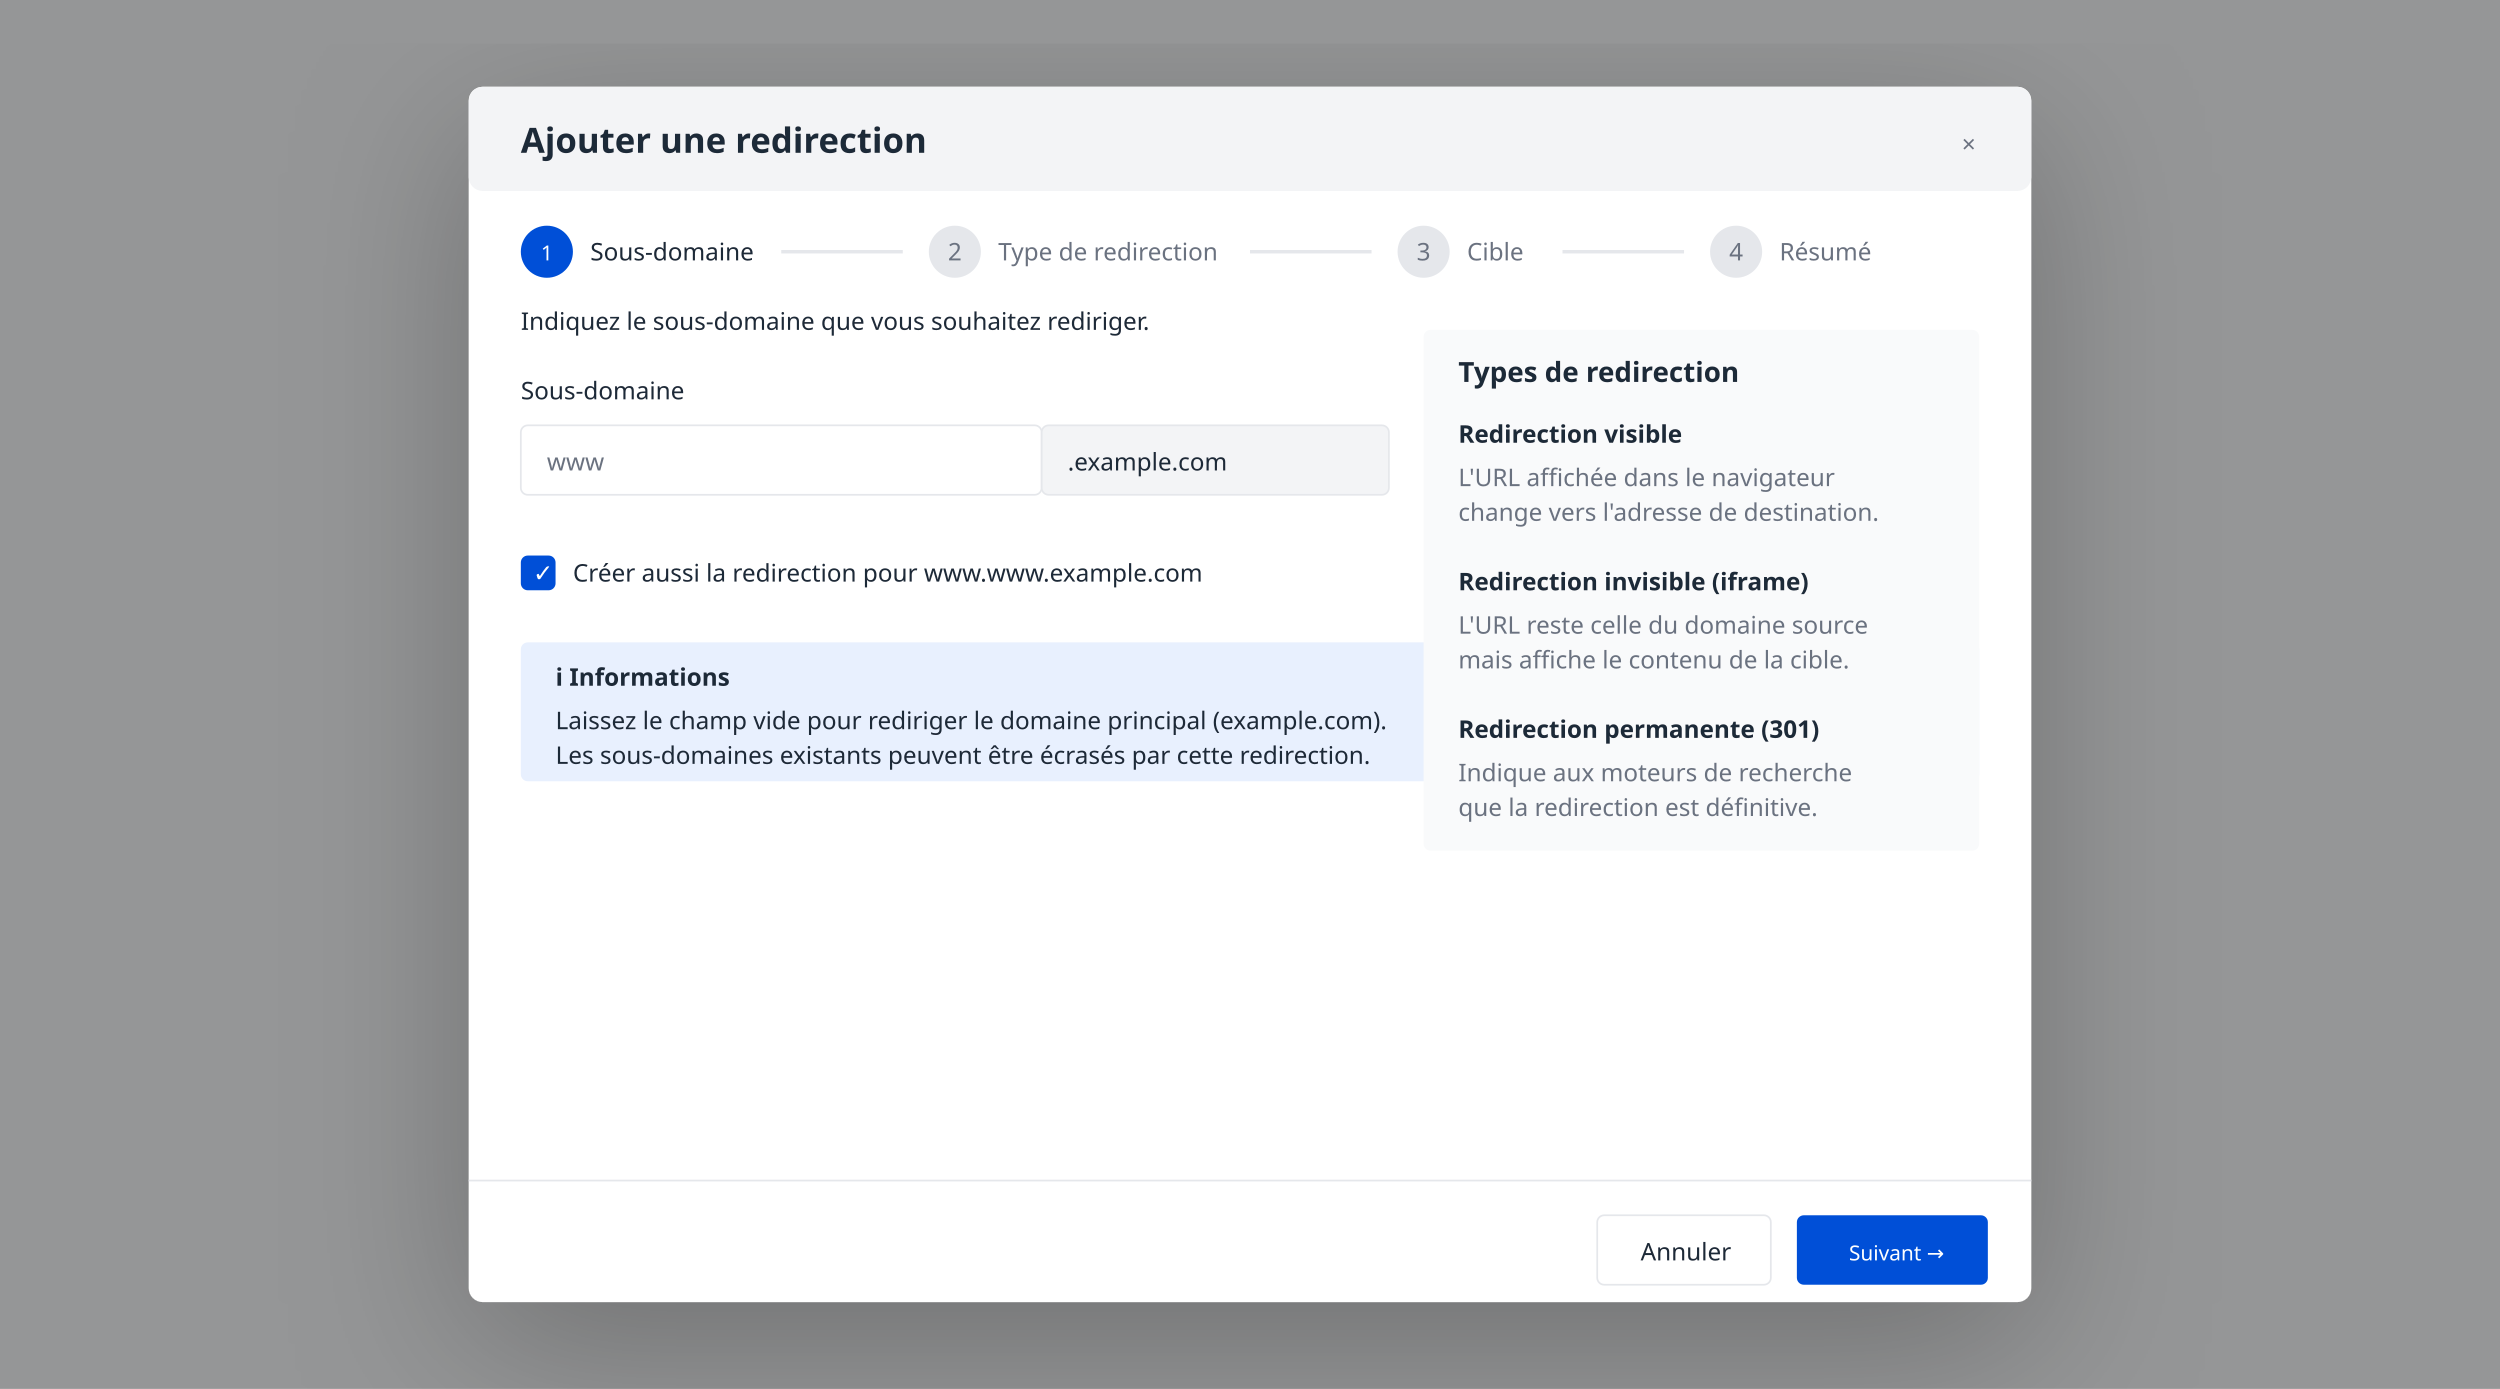
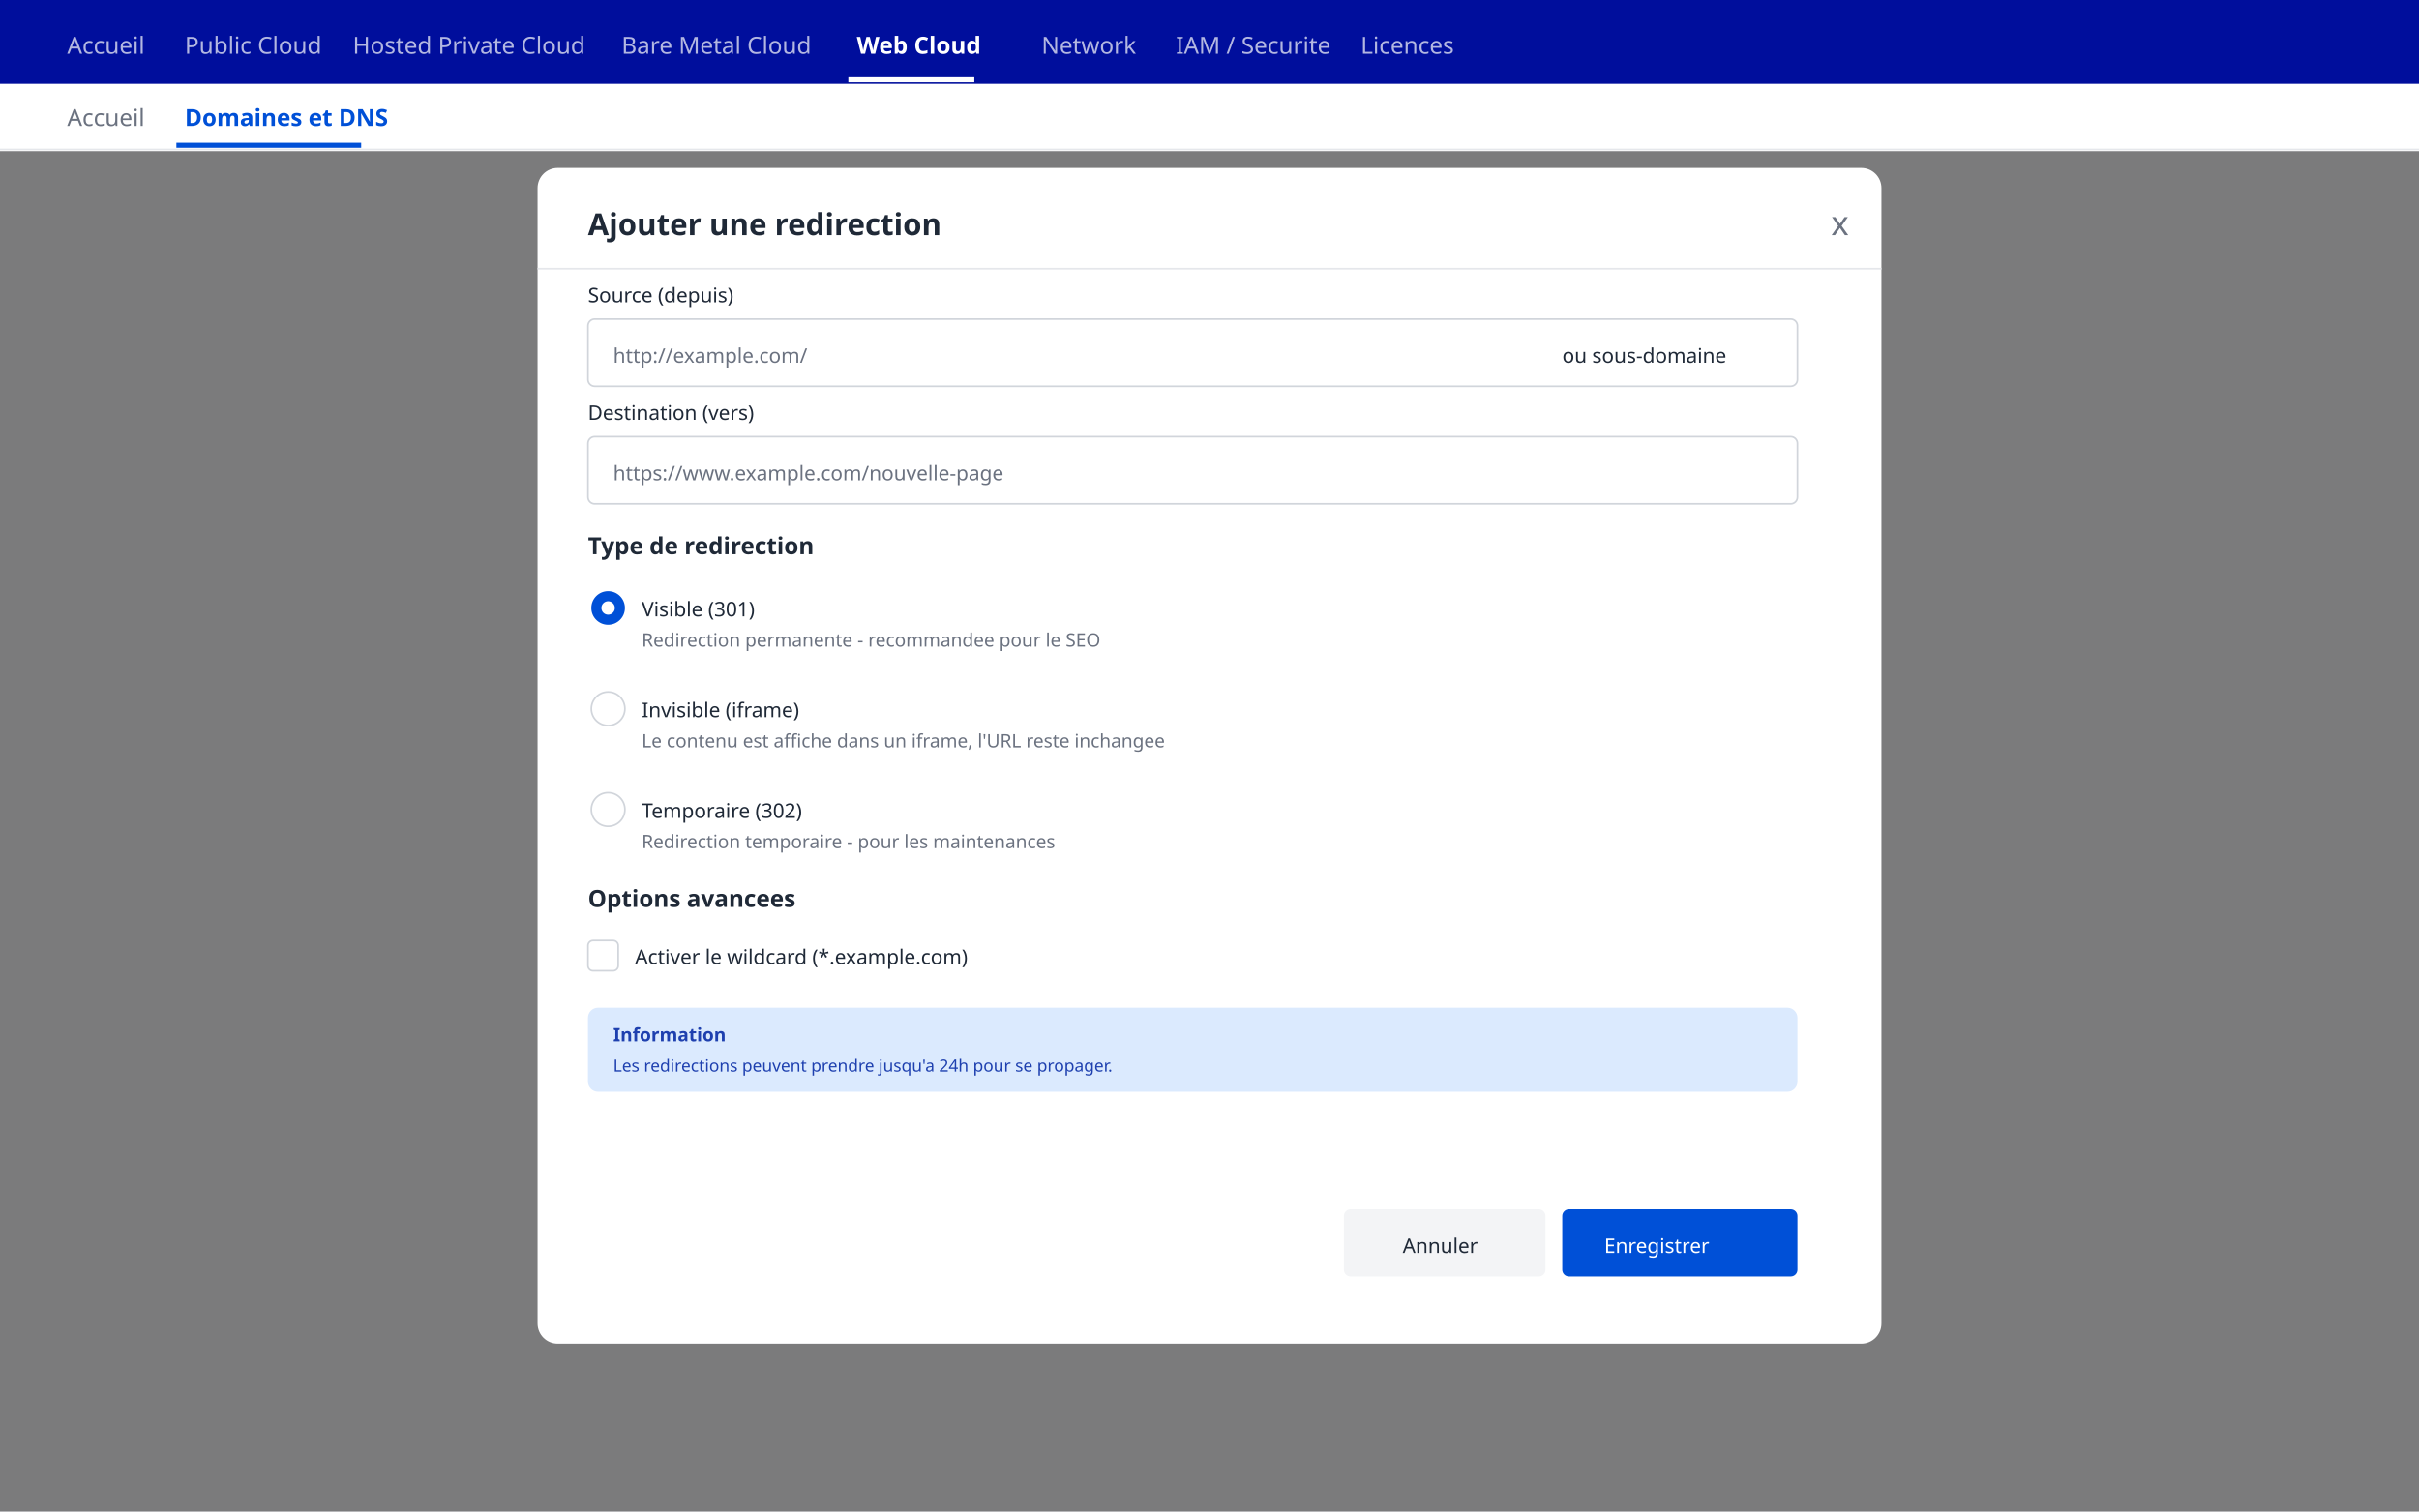
- <svg xmlns="http://www.w3.org/2000/svg" viewBox="0 0 1440 800" width="1440" height="800">
+ <svg xmlns="http://www.w3.org/2000/svg" viewBox="0 0 1440 900" width="1440" height="900">
  <defs>
    <style>
-       .bg-muted { fill: #F9FAFB; }
+       .bg-header { fill: #000E9C; }
+       .bg-main { fill: #F6F6F9; }
      .bg-white { fill: #FFFFFF; }
-       .text-body { font-family: 'Source Sans Pro', sans-serif; font-size: 14px; fill: #1F2937; }
-       .text-muted { font-family: 'Source Sans Pro', sans-serif; font-size: 14px; fill: #6B7280; }
-       .text-white { font-family: 'Source Sans Pro', sans-serif; fill: #FFFFFF; }
-       .text-primary { font-family: 'Source Sans Pro', sans-serif; font-size: 14px; fill: #0050D7; }
-       .text-title { font-family: 'Source Sans Pro', sans-serif; font-size: 20px; font-weight: 600; fill: #1F2937; }
-       .text-section { font-family: 'Source Sans Pro', sans-serif; font-size: 16px; font-weight: 600; fill: #1F2937; }
+       .bg-overlay { fill: rgba(0,0,0,0.5); }
+       .bg-primary { fill: #0050D7; }
+       .bg-info { fill: #DBEAFE; }
      .border { stroke: #E5E7EB; stroke-width: 1; fill: none; }
      .btn-primary { fill: #0050D7; }
-       .btn-default { fill: #FFFFFF; stroke: #E5E7EB; }
-       .input-border { fill: #FFFFFF; stroke: #E5E7EB; }
+       .btn-secondary { fill: #F3F4F6; }
+       .input { fill: #FFFFFF; stroke: #D1D5DB; }
      .radio-selected { fill: #0050D7; }
-       .radio-unselected { fill: #FFFFFF; stroke: #E5E7EB; }
-       .checkbox-checked { fill: #0050D7; }
-       .modal-shadow { filter: drop-shadow(0 25px 50px rgba(0,0,0,0.25)); }
+       .radio-unselected { fill: #FFFFFF; stroke: #D1D5DB; }
+       .text-white { fill: #FFFFFF; font-family: 'Source Sans Pro', sans-serif; }
+       .text-dark { fill: #1F2937; font-family: 'Source Sans Pro', sans-serif; }
+       .text-muted { fill: #6B7280; font-family: 'Source Sans Pro', sans-serif; }
+       .text-primary { fill: #0050D7; font-family: 'Source Sans Pro', sans-serif; }
+       .text-info { fill: #1E40AF; font-family: 'Source Sans Pro', sans-serif; }
    </style>
  </defs>
-   <rect width="1440" height="800" class="bg-muted" />
-   <rect width="1440" height="800" fill="rgba(0,0,0,0.4)" />
-   <g transform="translate(270, 50)" class="modal-shadow">
-     <rect width="900" height="700" rx="8" class="bg-white" />
-     <rect width="900" height="60" rx="8" fill="#F3F4F6" />
-     <text x="30" y="38" class="text-title">Ajouter une redirection</text>
-     <text x="860" y="38" class="text-muted" font-size="20" style="cursor:pointer">×</text>
-     <g transform="translate(30, 80)">
-       <circle cx="15" cy="15" r="15" fill="#0050D7" />
-       <text x="15" y="20" class="text-white" font-size="12" text-anchor="middle">1</text>
-       <text x="40" y="20" class="text-body" font-weight="500">Sous-domaine</text>
-       <line x1="150" y1="15" x2="220" y2="15" stroke="#E5E7EB" stroke-width="2" />
-       <circle cx="250" cy="15" r="15" fill="#E5E7EB" />
-       <text x="250" y="20" class="text-muted" font-size="12" text-anchor="middle">2</text>
-       <text x="275" y="20" class="text-muted">Type de redirection</text>
-       <line x1="420" y1="15" x2="490" y2="15" stroke="#E5E7EB" stroke-width="2" />
-       <circle cx="520" cy="15" r="15" fill="#E5E7EB" />
-       <text x="520" y="20" class="text-muted" font-size="12" text-anchor="middle">3</text>
-       <text x="545" y="20" class="text-muted">Cible</text>
-       <line x1="600" y1="15" x2="670" y2="15" stroke="#E5E7EB" stroke-width="2" />
-       <circle cx="700" cy="15" r="15" fill="#E5E7EB" />
-       <text x="700" y="20" class="text-muted" font-size="12" text-anchor="middle">4</text>
-       <text x="725" y="20" class="text-muted">Résumé</text>
+   <rect width="1440" height="900" class="bg-main" />
+   <rect width="1440" height="50" class="bg-header" />
+   <text x="40" y="32" class="text-white" font-size="14" opacity="0.7">Accueil</text>
+   <text x="110" y="32" class="text-white" font-size="14" opacity="0.7">Public Cloud</text>
+   <text x="210" y="32" class="text-white" font-size="14" opacity="0.7">Hosted Private Cloud</text>
+   <text x="370" y="32" class="text-white" font-size="14" opacity="0.7">Bare Metal Cloud</text>
+   <text x="510" y="32" class="text-white" font-size="14" font-weight="600">Web Cloud</text>
+   <rect x="505" y="46" width="75" height="3" fill="#FFFFFF" />
+   <text x="620" y="32" class="text-white" font-size="14" opacity="0.7">Network</text>
+   <text x="700" y="32" class="text-white" font-size="14" opacity="0.7">IAM / Securite</text>
+   <text x="810" y="32" class="text-white" font-size="14" opacity="0.7">Licences</text>
+   <rect x="0" y="50" width="1440" height="40" class="bg-white" />
+   <line x1="0" y1="89" x2="1440" y2="89" stroke="#E5E7EB" />
+   <text x="40" y="75" class="text-muted" font-size="14">Accueil</text>
+   <text x="110" y="75" class="text-primary" font-size="14" font-weight="600">Domaines et DNS</text>
+   <rect x="105" y="85" width="110" height="3" fill="#0050D7" />
+   <rect x="0" y="90" width="1440" height="810" class="bg-overlay" />
+   <rect x="320" y="100" width="800" height="700" rx="12" fill="#FFFFFF" />
+   <text x="350" y="140" class="text-dark" font-size="18" font-weight="600">Ajouter une redirection</text>
+   <text x="1090" y="140" class="text-muted" font-size="20" style="cursor:pointer">x</text>
+   <line x1="320" y1="160" x2="1120" y2="160" stroke="#E5E7EB" />
+   <g transform="translate(350, 180)">
+     <text x="0" y="0" class="text-dark" font-size="12" font-weight="500">Source (depuis)</text>
+     <rect x="0" y="10" width="720" height="40" rx="4" class="input" />
+     <text x="15" y="36" class="text-muted" font-size="12">http://example.com/</text>
+     <text x="580" y="36" class="text-dark" font-size="12">ou sous-domaine</text>
+     <text x="0" y="70" class="text-dark" font-size="12" font-weight="500">Destination (vers)</text>
+     <rect x="0" y="80" width="720" height="40" rx="4" class="input" />
+     <text x="15" y="106" class="text-muted" font-size="12">https://www.example.com/nouvelle-page</text>
+     <text x="0" y="150" class="text-dark" font-size="14" font-weight="600">Type de redirection</text>
+     <g transform="translate(0, 170)">
+       <circle cx="12" cy="12" r="10" class="radio-selected" />
+       <circle cx="12" cy="12" r="4" fill="#FFFFFF" />
+       <text x="32" y="17" class="text-dark" font-size="12" font-weight="500">Visible (301)</text>
+       <text x="32" y="35" class="text-muted" font-size="11">Redirection permanente - recommandee pour le SEO</text>
    </g>
-     <g transform="translate(30, 140)">
-       <text x="0" y="0" class="text-body">Indiquez le sous-domaine que vous souhaitez rediriger.</text>
-       <g transform="translate(0, 40)">
-         <text x="0" y="0" class="text-body" font-weight="500">Sous-domaine</text>
-         <g transform="translate(0, 15)">
-           <rect x="0" y="0" width="300" height="40" rx="4" class="input-border" />
-           <text x="15" y="26" class="text-muted">www</text>
-           <rect x="300" y="0" width="200" height="40" rx="4" fill="#F3F4F6" stroke="#E5E7EB" />
-           <text x="315" y="26" class="text-body">.example.com</text>
-         </g>
-       </g>
-       <g transform="translate(0, 130)">
-         <rect x="0" y="0" width="20" height="20" rx="4" class="checkbox-checked" />
-         <text x="7" y="15" class="text-white" font-size="14">✓</text>
-         <text x="30" y="15" class="text-body">Créer aussi la redirection pour www.www.example.com</text>
-       </g>
-       <g transform="translate(0, 180)">
-         <rect x="0" y="0" width="840" height="80" rx="4" fill="#E8F0FE" />
-         <text x="20" y="25" class="text-body" font-weight="600">ℹ️ Informations</text>
-         <text x="20" y="50" class="text-body" font-size="13">Laissez le champ vide pour rediriger le domaine principal (example.com).</text>
-         <text x="20" y="70" class="text-body" font-size="13">Les sous-domaines existants peuvent être écrasés par cette redirection.</text>
-       </g>
+     <g transform="translate(0, 230)">
+       <circle cx="12" cy="12" r="10" class="radio-unselected" />
+       <text x="32" y="17" class="text-dark" font-size="12" font-weight="500">Invisible (iframe)</text>
+       <text x="32" y="35" class="text-muted" font-size="11">Le contenu est affiche dans un iframe, l'URL reste inchangee</text>
    </g>
-     <g transform="translate(550, 140)">
-       <rect x="0" y="0" width="320" height="300" rx="4" fill="#F9FAFB" />
-       <text x="20" y="30" class="text-section">Types de redirection</text>
-       <text x="20" y="65" class="text-body" font-weight="600">Redirection visible</text>
-       <text x="20" y="90" class="text-muted" font-size="13">L'URL affichée dans le navigateur</text>
-       <text x="20" y="110" class="text-muted" font-size="13">change vers l'adresse de destination.</text>
-       <text x="20" y="150" class="text-body" font-weight="600">Redirection invisible (iframe)</text>
-       <text x="20" y="175" class="text-muted" font-size="13">L'URL reste celle du domaine source</text>
-       <text x="20" y="195" class="text-muted" font-size="13">mais affiche le contenu de la cible.</text>
-       <text x="20" y="235" class="text-body" font-weight="600">Redirection permanente (301)</text>
-       <text x="20" y="260" class="text-muted" font-size="13">Indique aux moteurs de recherche</text>
-       <text x="20" y="280" class="text-muted" font-size="13">que la redirection est définitive.</text>
+     <g transform="translate(0, 290)">
+       <circle cx="12" cy="12" r="10" class="radio-unselected" />
+       <text x="32" y="17" class="text-dark" font-size="12" font-weight="500">Temporaire (302)</text>
+       <text x="32" y="35" class="text-muted" font-size="11">Redirection temporaire - pour les maintenances</text>
    </g>
-     <g transform="translate(0, 630)">
-       <line x1="0" y1="0" x2="900" y2="0" stroke="#E5E7EB" />
-       <rect x="650" y="20" width="100" height="40" rx="4" class="btn-default" />
-       <text x="675" y="46" class="text-body">Annuler</text>
-       <rect x="765" y="20" width="110" height="40" rx="4" class="btn-primary" />
-       <text x="795" y="46" class="text-white">Suivant →</text>
+     <text x="0" y="360" class="text-dark" font-size="14" font-weight="600">Options avancees</text>
+     <g transform="translate(0, 380)">
+       <rect x="0" y="0" width="18" height="18" rx="3" class="input" />
+       <text x="28" y="14" class="text-dark" font-size="12">Activer le wildcard (*.example.com)</text>
+     </g>
+     <g transform="translate(0, 420)">
+       <rect x="0" y="0" width="720" height="50" rx="6" class="bg-info" />
+       <text x="15" y="20" class="text-info" font-size="11" font-weight="600">Information</text>
+       <text x="15" y="38" class="text-info" font-size="10">Les redirections peuvent prendre jusqu'a 24h pour se propager.</text>
    </g>
  </g>
+   <g transform="translate(350, 720)">
+     <rect x="450" y="0" width="120" height="40" rx="4" class="btn-secondary" />
+     <text x="485" y="26" class="text-dark" font-size="12">Annuler</text>
+     <rect x="580" y="0" width="140" height="40" rx="4" class="btn-primary" />
+     <text x="605" y="26" class="text-white" font-size="12">Enregistrer</text>
+   </g>
</svg>
